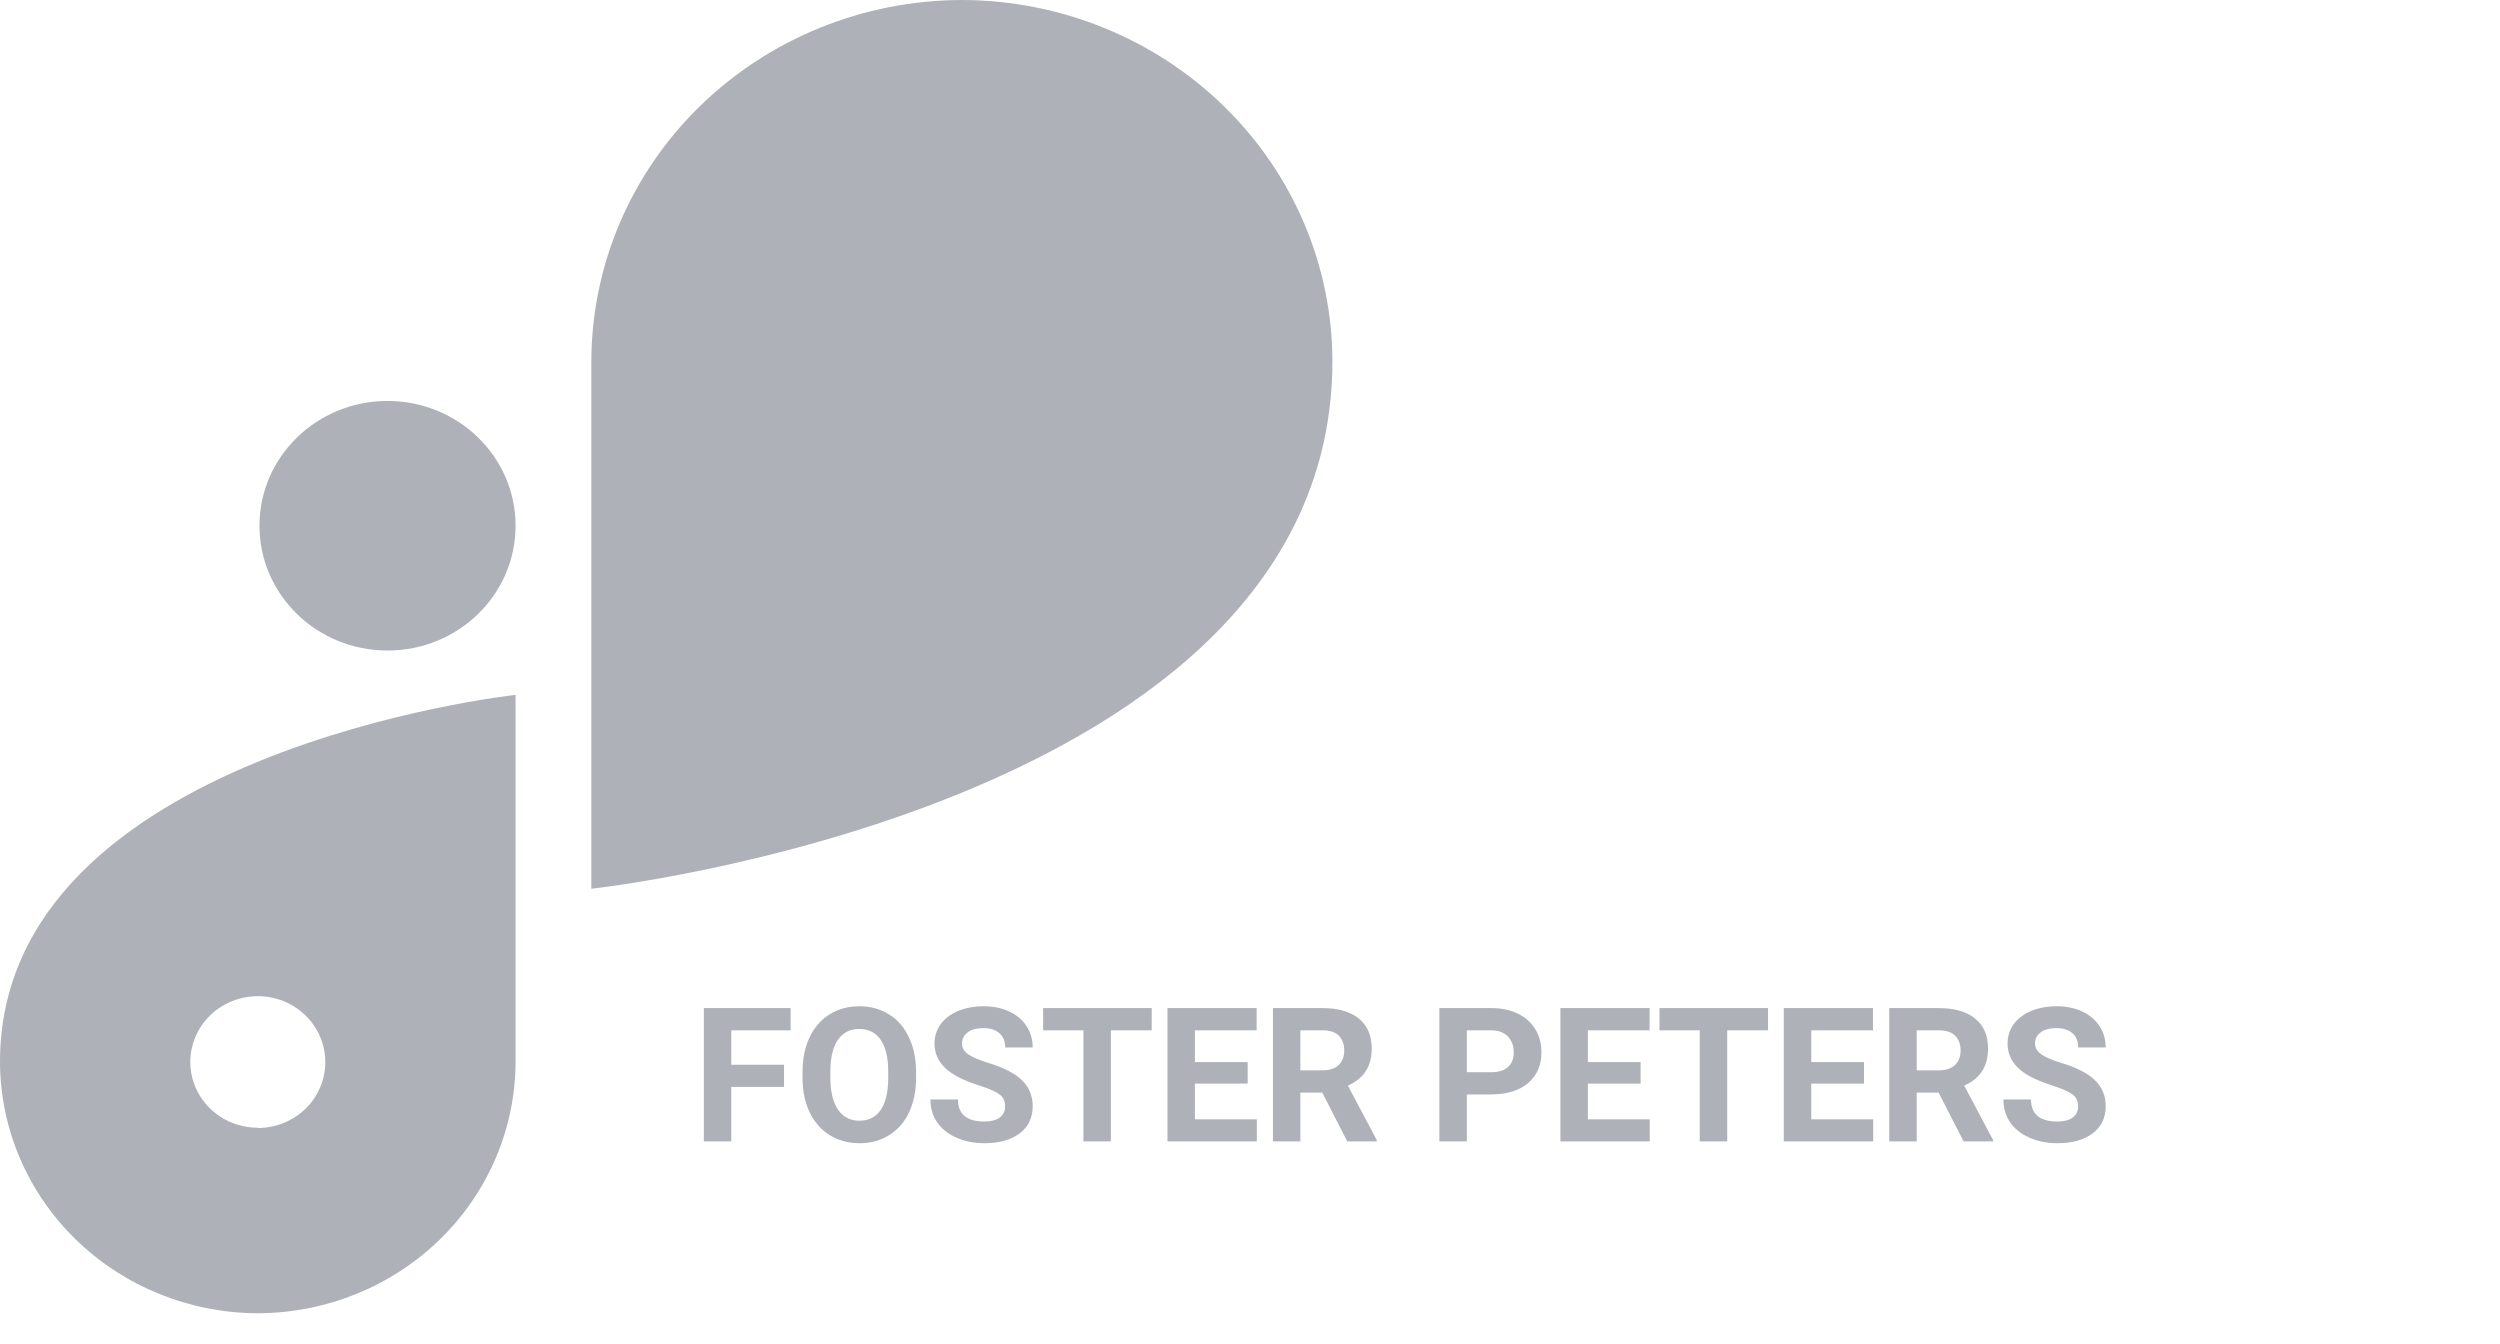
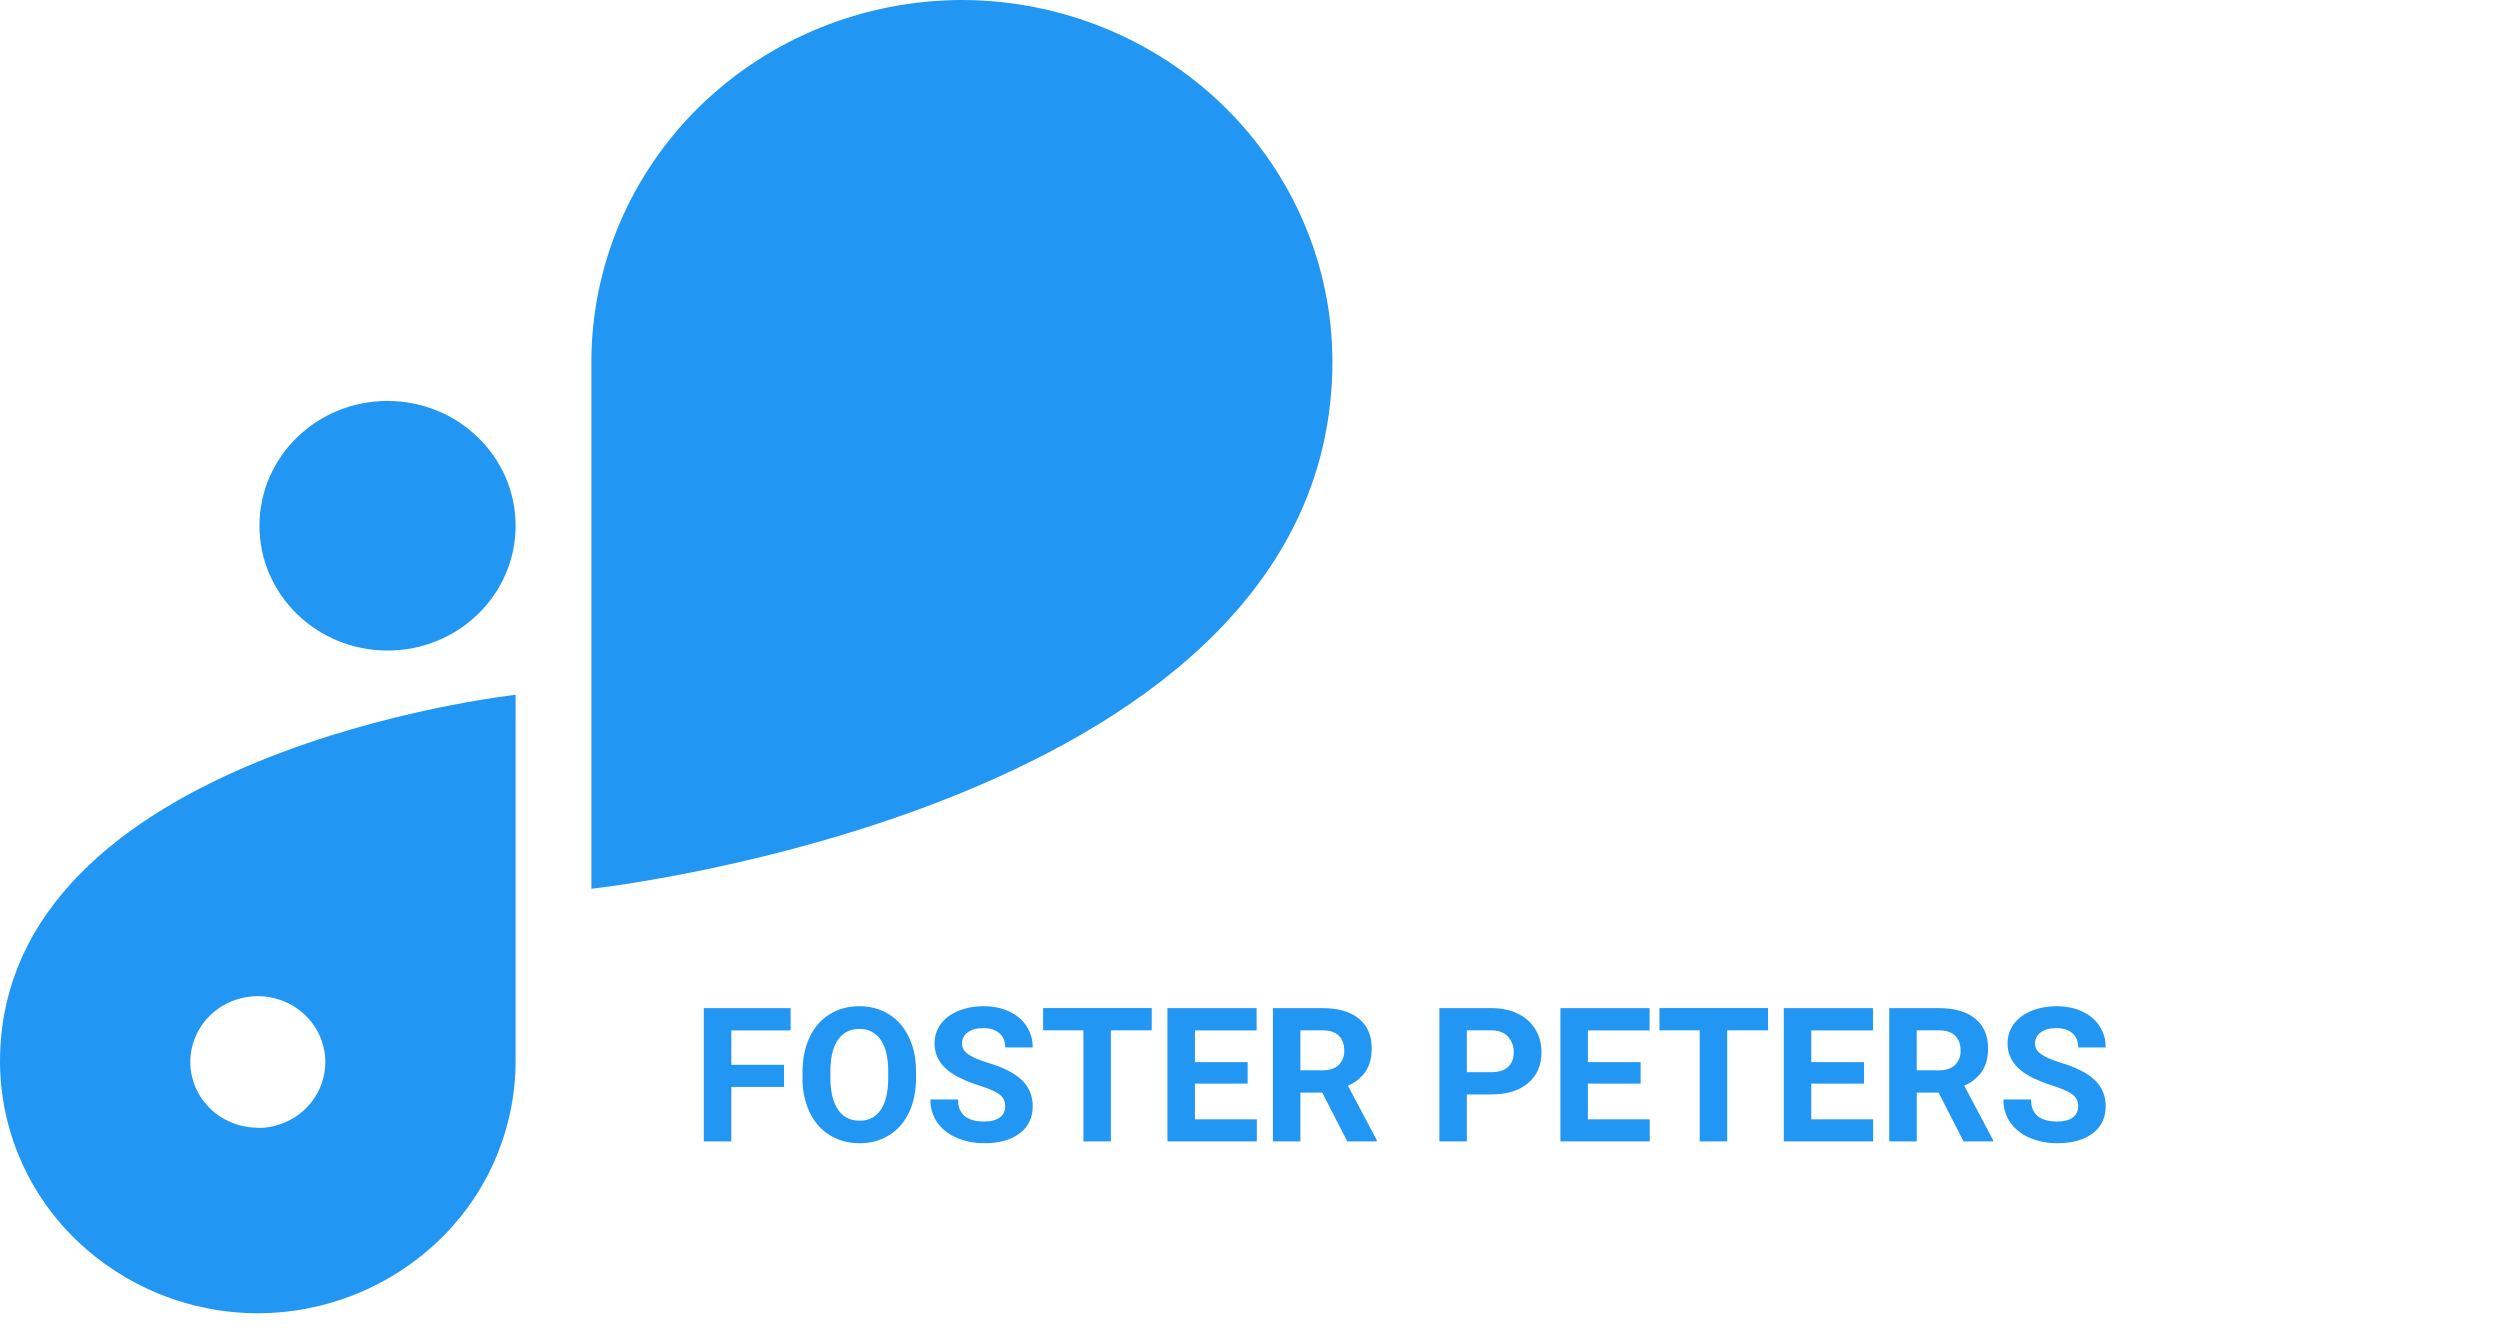
- <svg xmlns="http://www.w3.org/2000/svg" width="80" height="43" viewBox="0 0 80 43" fill="none">
-   <path d="M12.402 12.831H12.399C10.137 12.831 8.303 14.618 8.303 16.822V16.825C8.303 19.029 10.137 20.817 12.399 20.817H12.402C14.664 20.817 16.498 19.029 16.498 16.825V16.822C16.498 14.618 14.664 12.831 12.402 12.831Z" fill="#AFB1B8" />
-   <path d="M42.637 11.555C42.63 8.492 41.38 5.558 39.158 3.392C36.936 1.227 33.925 0.007 30.783 0V0C27.64 0.006 24.627 1.225 22.404 3.39C20.181 5.556 18.93 8.492 18.923 11.555V28.44C18.923 28.44 42.634 25.867 42.637 11.557V11.555Z" fill="#AFB1B8" />
-   <path d="M0 33.982C0.006 36.113 0.877 38.155 2.422 39.661C3.968 41.168 6.063 42.018 8.249 42.024C10.435 42.018 12.53 41.169 14.075 39.663C15.621 38.156 16.492 36.115 16.498 33.985V22.236C16.498 22.236 0 24.028 0 33.982ZM8.249 36.087C7.822 36.087 7.404 35.964 7.049 35.733C6.694 35.501 6.417 35.173 6.253 34.788C6.09 34.403 6.047 33.98 6.131 33.572C6.214 33.163 6.42 32.788 6.722 32.494C7.024 32.199 7.409 31.999 7.828 31.918C8.247 31.836 8.681 31.878 9.076 32.037C9.471 32.197 9.808 32.467 10.045 32.813C10.283 33.159 10.409 33.566 10.409 33.982C10.411 34.259 10.355 34.534 10.247 34.79C10.139 35.047 9.98 35.28 9.78 35.476C9.579 35.672 9.34 35.828 9.078 35.934C8.815 36.041 8.534 36.095 8.249 36.095V36.087Z" fill="#AFB1B8" />
-   <path d="M25.089 34.781H23.402V36.524H22.523V32.259H25.3V32.971H23.402V34.072H25.089V34.781ZM29.314 34.488C29.314 34.908 29.239 35.276 29.091 35.593C28.943 35.909 28.73 36.153 28.452 36.325C28.177 36.497 27.861 36.583 27.503 36.583C27.15 36.583 26.834 36.498 26.557 36.328C26.279 36.158 26.065 35.916 25.912 35.602C25.76 35.285 25.683 34.922 25.681 34.512V34.301C25.681 33.881 25.756 33.512 25.907 33.193C26.059 32.873 26.273 32.628 26.548 32.458C26.825 32.286 27.142 32.2 27.497 32.2C27.853 32.2 28.168 32.286 28.444 32.458C28.721 32.628 28.935 32.873 29.085 33.193C29.238 33.512 29.314 33.88 29.314 34.298V34.488ZM28.423 34.295C28.423 33.848 28.343 33.508 28.183 33.275C28.023 33.043 27.794 32.927 27.497 32.927C27.202 32.927 26.975 33.042 26.815 33.273C26.654 33.501 26.573 33.837 26.572 34.28V34.488C26.572 34.924 26.652 35.262 26.812 35.502C26.972 35.742 27.202 35.862 27.503 35.862C27.798 35.862 28.025 35.747 28.183 35.517C28.341 35.284 28.421 34.946 28.423 34.503V34.295ZM32.164 35.405C32.164 35.239 32.106 35.112 31.988 35.024C31.871 34.935 31.66 34.841 31.356 34.743C31.051 34.644 30.81 34.546 30.632 34.45C30.148 34.188 29.905 33.836 29.905 33.393C29.905 33.162 29.97 32.957 30.099 32.777C30.23 32.596 30.416 32.454 30.658 32.352C30.903 32.251 31.176 32.2 31.479 32.2C31.783 32.2 32.055 32.256 32.293 32.367C32.532 32.477 32.716 32.632 32.847 32.833C32.98 33.034 33.046 33.263 33.046 33.519H32.167C32.167 33.323 32.106 33.172 31.983 33.065C31.86 32.955 31.687 32.9 31.464 32.9C31.249 32.9 31.082 32.946 30.963 33.038C30.844 33.128 30.784 33.247 30.784 33.395C30.784 33.534 30.854 33.65 30.992 33.744C31.133 33.838 31.339 33.926 31.611 34.008C32.111 34.158 32.475 34.345 32.703 34.567C32.932 34.79 33.046 35.067 33.046 35.399C33.046 35.769 32.907 36.059 32.627 36.27C32.348 36.478 31.972 36.583 31.499 36.583C31.171 36.583 30.872 36.523 30.603 36.404C30.333 36.283 30.127 36.118 29.985 35.909C29.844 35.7 29.774 35.458 29.774 35.183H30.655C30.655 35.653 30.937 35.889 31.499 35.889C31.708 35.889 31.871 35.847 31.988 35.763C32.106 35.677 32.164 35.558 32.164 35.405ZM36.855 32.971H35.548V36.524H34.669V32.971H33.38V32.259H36.855V32.971ZM39.925 34.676H38.237V35.818H40.218V36.524H37.359V32.259H40.212V32.971H38.237V33.987H39.925V34.676ZM42.313 34.963H41.612V36.524H40.734V32.259H42.319C42.822 32.259 43.211 32.371 43.485 32.596C43.758 32.82 43.895 33.138 43.895 33.548C43.895 33.839 43.831 34.082 43.704 34.277C43.579 34.471 43.389 34.625 43.133 34.74L44.056 36.483V36.524H43.112L42.313 34.963ZM41.612 34.251H42.322C42.542 34.251 42.713 34.195 42.834 34.084C42.955 33.971 43.016 33.815 43.016 33.618C43.016 33.417 42.958 33.259 42.843 33.144C42.73 33.028 42.555 32.971 42.319 32.971H41.612V34.251ZM46.939 35.022V36.524H46.06V32.259H47.724C48.044 32.259 48.325 32.317 48.568 32.435C48.812 32.552 48.999 32.719 49.13 32.935C49.261 33.15 49.326 33.395 49.326 33.671C49.326 34.089 49.183 34.419 48.896 34.661C48.611 34.901 48.215 35.022 47.709 35.022H46.939ZM46.939 34.31H47.724C47.956 34.31 48.133 34.255 48.254 34.145C48.377 34.036 48.439 33.88 48.439 33.677C48.439 33.468 48.377 33.299 48.254 33.17C48.131 33.041 47.961 32.975 47.744 32.971H46.939V34.31ZM52.499 34.676H50.812V35.818H52.792V36.524H49.933V32.259H52.786V32.971H50.812V33.987H52.499V34.676ZM56.577 32.971H55.271V36.524H54.392V32.971H53.103V32.259H56.577V32.971ZM59.648 34.676H57.96V35.818H59.941V36.524H57.081V32.259H59.935V32.971H57.96V33.987H59.648V34.676ZM62.035 34.963H61.335V36.524H60.456V32.259H62.041C62.545 32.259 62.934 32.371 63.207 32.596C63.481 32.82 63.617 33.138 63.617 33.548C63.617 33.839 63.554 34.082 63.427 34.277C63.302 34.471 63.112 34.625 62.856 34.74L63.779 36.483V36.524H62.835L62.035 34.963ZM61.335 34.251H62.044C62.265 34.251 62.436 34.195 62.557 34.084C62.678 33.971 62.739 33.815 62.739 33.618C62.739 33.417 62.681 33.259 62.566 33.144C62.452 33.028 62.278 32.971 62.041 32.971H61.335V34.251ZM66.5 35.405C66.5 35.239 66.442 35.112 66.325 35.024C66.207 34.935 65.996 34.841 65.692 34.743C65.387 34.644 65.146 34.546 64.968 34.45C64.484 34.188 64.242 33.836 64.242 33.393C64.242 33.162 64.306 32.957 64.435 32.777C64.566 32.596 64.752 32.454 64.994 32.352C65.239 32.251 65.512 32.2 65.815 32.2C66.119 32.2 66.391 32.256 66.629 32.367C66.867 32.477 67.052 32.632 67.183 32.833C67.316 33.034 67.382 33.263 67.382 33.519H66.503C66.503 33.323 66.442 33.172 66.319 33.065C66.196 32.955 66.023 32.9 65.8 32.9C65.585 32.9 65.418 32.946 65.299 33.038C65.18 33.128 65.12 33.247 65.12 33.395C65.12 33.534 65.19 33.65 65.328 33.744C65.469 33.838 65.675 33.926 65.947 34.008C66.447 34.158 66.811 34.345 67.039 34.567C67.268 34.79 67.382 35.067 67.382 35.399C67.382 35.769 67.242 36.059 66.963 36.27C66.684 36.478 66.308 36.583 65.835 36.583C65.507 36.583 65.208 36.523 64.939 36.404C64.669 36.283 64.463 36.118 64.321 35.909C64.18 35.7 64.11 35.458 64.11 35.183H64.992C64.992 35.653 65.273 35.889 65.835 35.889C66.044 35.889 66.207 35.847 66.325 35.763C66.442 35.677 66.5 35.558 66.5 35.405Z" fill="#AFB1B8" />
+ <svg xmlns="http://www.w3.org/2000/svg" width="80" height="43" fill="none">
+   <path d="M12.402 12.83H12.4c-2.263 0-4.097 1.788-4.097 3.992v.003c0 2.204 1.834 3.992 4.096 3.992h.003c2.263 0 4.097-1.788 4.097-3.992v-.003c0-2.204-1.834-3.991-4.097-3.991zM42.637 11.555c-.007-3.063-1.258-5.997-3.48-8.163C36.938 1.227 33.926.007 30.784 0c-3.143.006-6.156 1.225-8.379 3.39-2.223 2.166-3.474 5.102-3.48 8.165V28.44s23.71-2.573 23.713-16.883v-.002zM0 33.982a7.96 7.96 0 002.422 5.68 8.384 8.384 0 005.827 2.362 8.384 8.384 0 005.826-2.361 7.96 7.96 0 002.424-5.678v-11.75S0 24.029 0 33.983zm8.25 2.105a2.2 2.2 0 01-1.2-.354 2.117 2.117 0 01-.797-.945 2.055 2.055 0 01-.122-1.216c.083-.409.289-.784.59-1.078a2.178 2.178 0 011.107-.576c.419-.082.853-.04 1.248.12.395.159.732.429.97.775a2.068 2.068 0 01.201 1.977c-.108.257-.267.49-.467.686-.201.196-.44.352-.702.458a2.209 2.209 0 01-.829.161v-.008zM25.09 34.781h-1.688v1.743h-.88V32.26H25.3v.712h-1.898v1.101h1.687v.71zm4.224-.293c0 .42-.074.788-.223 1.105-.148.316-.361.56-.638.732a1.755 1.755 0 01-.95.258c-.353 0-.669-.085-.946-.255a1.695 1.695 0 01-.644-.726 2.511 2.511 0 01-.232-1.09V34.3c0-.42.075-.79.226-1.108.152-.32.366-.565.641-.735.278-.172.594-.258.95-.258.355 0 .67.086.946.258.277.17.491.415.641.735.153.319.229.687.229 1.105v.19zm-.89-.193c0-.447-.08-.787-.24-1.02a.783.783 0 00-.686-.348.782.782 0 00-.683.346c-.16.228-.241.564-.243 1.007v.208c0 .436.08.774.24 1.014.16.24.39.36.691.36a.775.775 0 00.68-.345c.158-.233.238-.57.24-1.014v-.208zm3.74 1.11a.447.447 0 00-.175-.38c-.117-.09-.328-.184-.633-.282a4.565 4.565 0 01-.724-.293c-.484-.262-.726-.614-.726-1.057 0-.23.064-.436.193-.616.131-.181.317-.323.56-.425.244-.101.517-.152.82-.152.305 0 .576.056.815.167.238.11.422.265.553.466.133.201.2.43.2.686h-.88c0-.196-.061-.347-.184-.454-.123-.11-.296-.165-.519-.165-.214 0-.381.046-.5.138a.426.426 0 00-.18.358c0 .138.07.254.209.348.14.094.346.182.618.264.5.15.864.337 1.093.56.228.222.342.5.342.831 0 .37-.14.66-.419.87-.279.21-.655.314-1.128.314-.328 0-.626-.06-.896-.179a1.438 1.438 0 01-.618-.495 1.27 1.27 0 01-.211-.726h.882c0 .47.281.706.844.706.209 0 .372-.042.489-.126a.418.418 0 00.176-.358zm4.691-2.434h-1.307v3.553h-.879v-3.553H33.38v-.712h3.475v.712zm3.07 1.705h-1.687v1.142h1.98v.706h-2.86V32.26h2.854v.712h-1.974v1.016h1.687v.689zm2.388.287h-.7v1.561h-.88V32.26h1.586c.504 0 .892.112 1.166.337.273.224.41.542.41.952 0 .29-.064.534-.19.73a1.282 1.282 0 01-.572.462l.923 1.743v.041h-.943l-.8-1.561zm-.7-.712h.709c.22 0 .391-.056.512-.167a.607.607 0 00.182-.466c0-.201-.057-.36-.173-.474-.113-.116-.288-.173-.524-.173h-.706v1.28zm5.326.77v1.503h-.879V32.26h1.664c.32 0 .602.058.844.176.244.117.431.284.562.5.131.215.197.46.197.736 0 .418-.144.748-.431.99-.285.24-.68.36-1.187.36h-.77zm0-.711h.785c.233 0 .41-.055.53-.165.123-.109.185-.265.185-.468a.704.704 0 00-.185-.507c-.123-.129-.293-.195-.51-.2h-.805v1.34zm5.56.366h-1.687v1.142h1.98v.706h-2.859V32.26h2.854v.712h-1.975v1.016H52.5v.689zm4.079-1.705H55.27v3.553h-.879v-3.553h-1.289v-.712h3.475v.712zm3.07 1.705H57.96v1.142h1.98v.706h-2.858V32.26h2.853v.712H57.96v1.016h1.688v.689zm2.388.287h-.7v1.561h-.88V32.26h1.585c.504 0 .893.112 1.167.337.273.224.41.542.41.952 0 .29-.064.534-.19.73a1.282 1.282 0 01-.572.462l.923 1.743v.041h-.944l-.8-1.561zm-.7-.712h.708c.221 0 .392-.056.513-.167a.607.607 0 00.182-.466c0-.201-.058-.36-.173-.474-.113-.116-.288-.173-.525-.173h-.706v1.28zm5.165 1.154a.447.447 0 00-.176-.38c-.118-.09-.328-.184-.633-.282a4.56 4.56 0 01-.724-.293c-.484-.262-.726-.614-.726-1.057 0-.23.064-.436.193-.616.13-.181.317-.323.56-.425.244-.101.517-.152.82-.152.305 0 .576.056.814.167.239.11.423.265.554.466.133.201.2.43.2.686h-.88c0-.196-.061-.347-.184-.454-.123-.11-.296-.165-.519-.165-.215 0-.382.046-.5.138a.426.426 0 00-.18.358c0 .138.07.254.209.348.14.094.346.182.618.264.5.15.864.337 1.093.56.228.222.342.5.342.831 0 .37-.14.66-.419.87-.279.21-.655.314-1.128.314-.328 0-.626-.06-.896-.179a1.438 1.438 0 01-.618-.495 1.27 1.27 0 01-.211-.726h.882c0 .47.28.706.843.706.21 0 .373-.042.49-.126a.418.418 0 00.175-.358z" fill="#2196F3" />
</svg>
